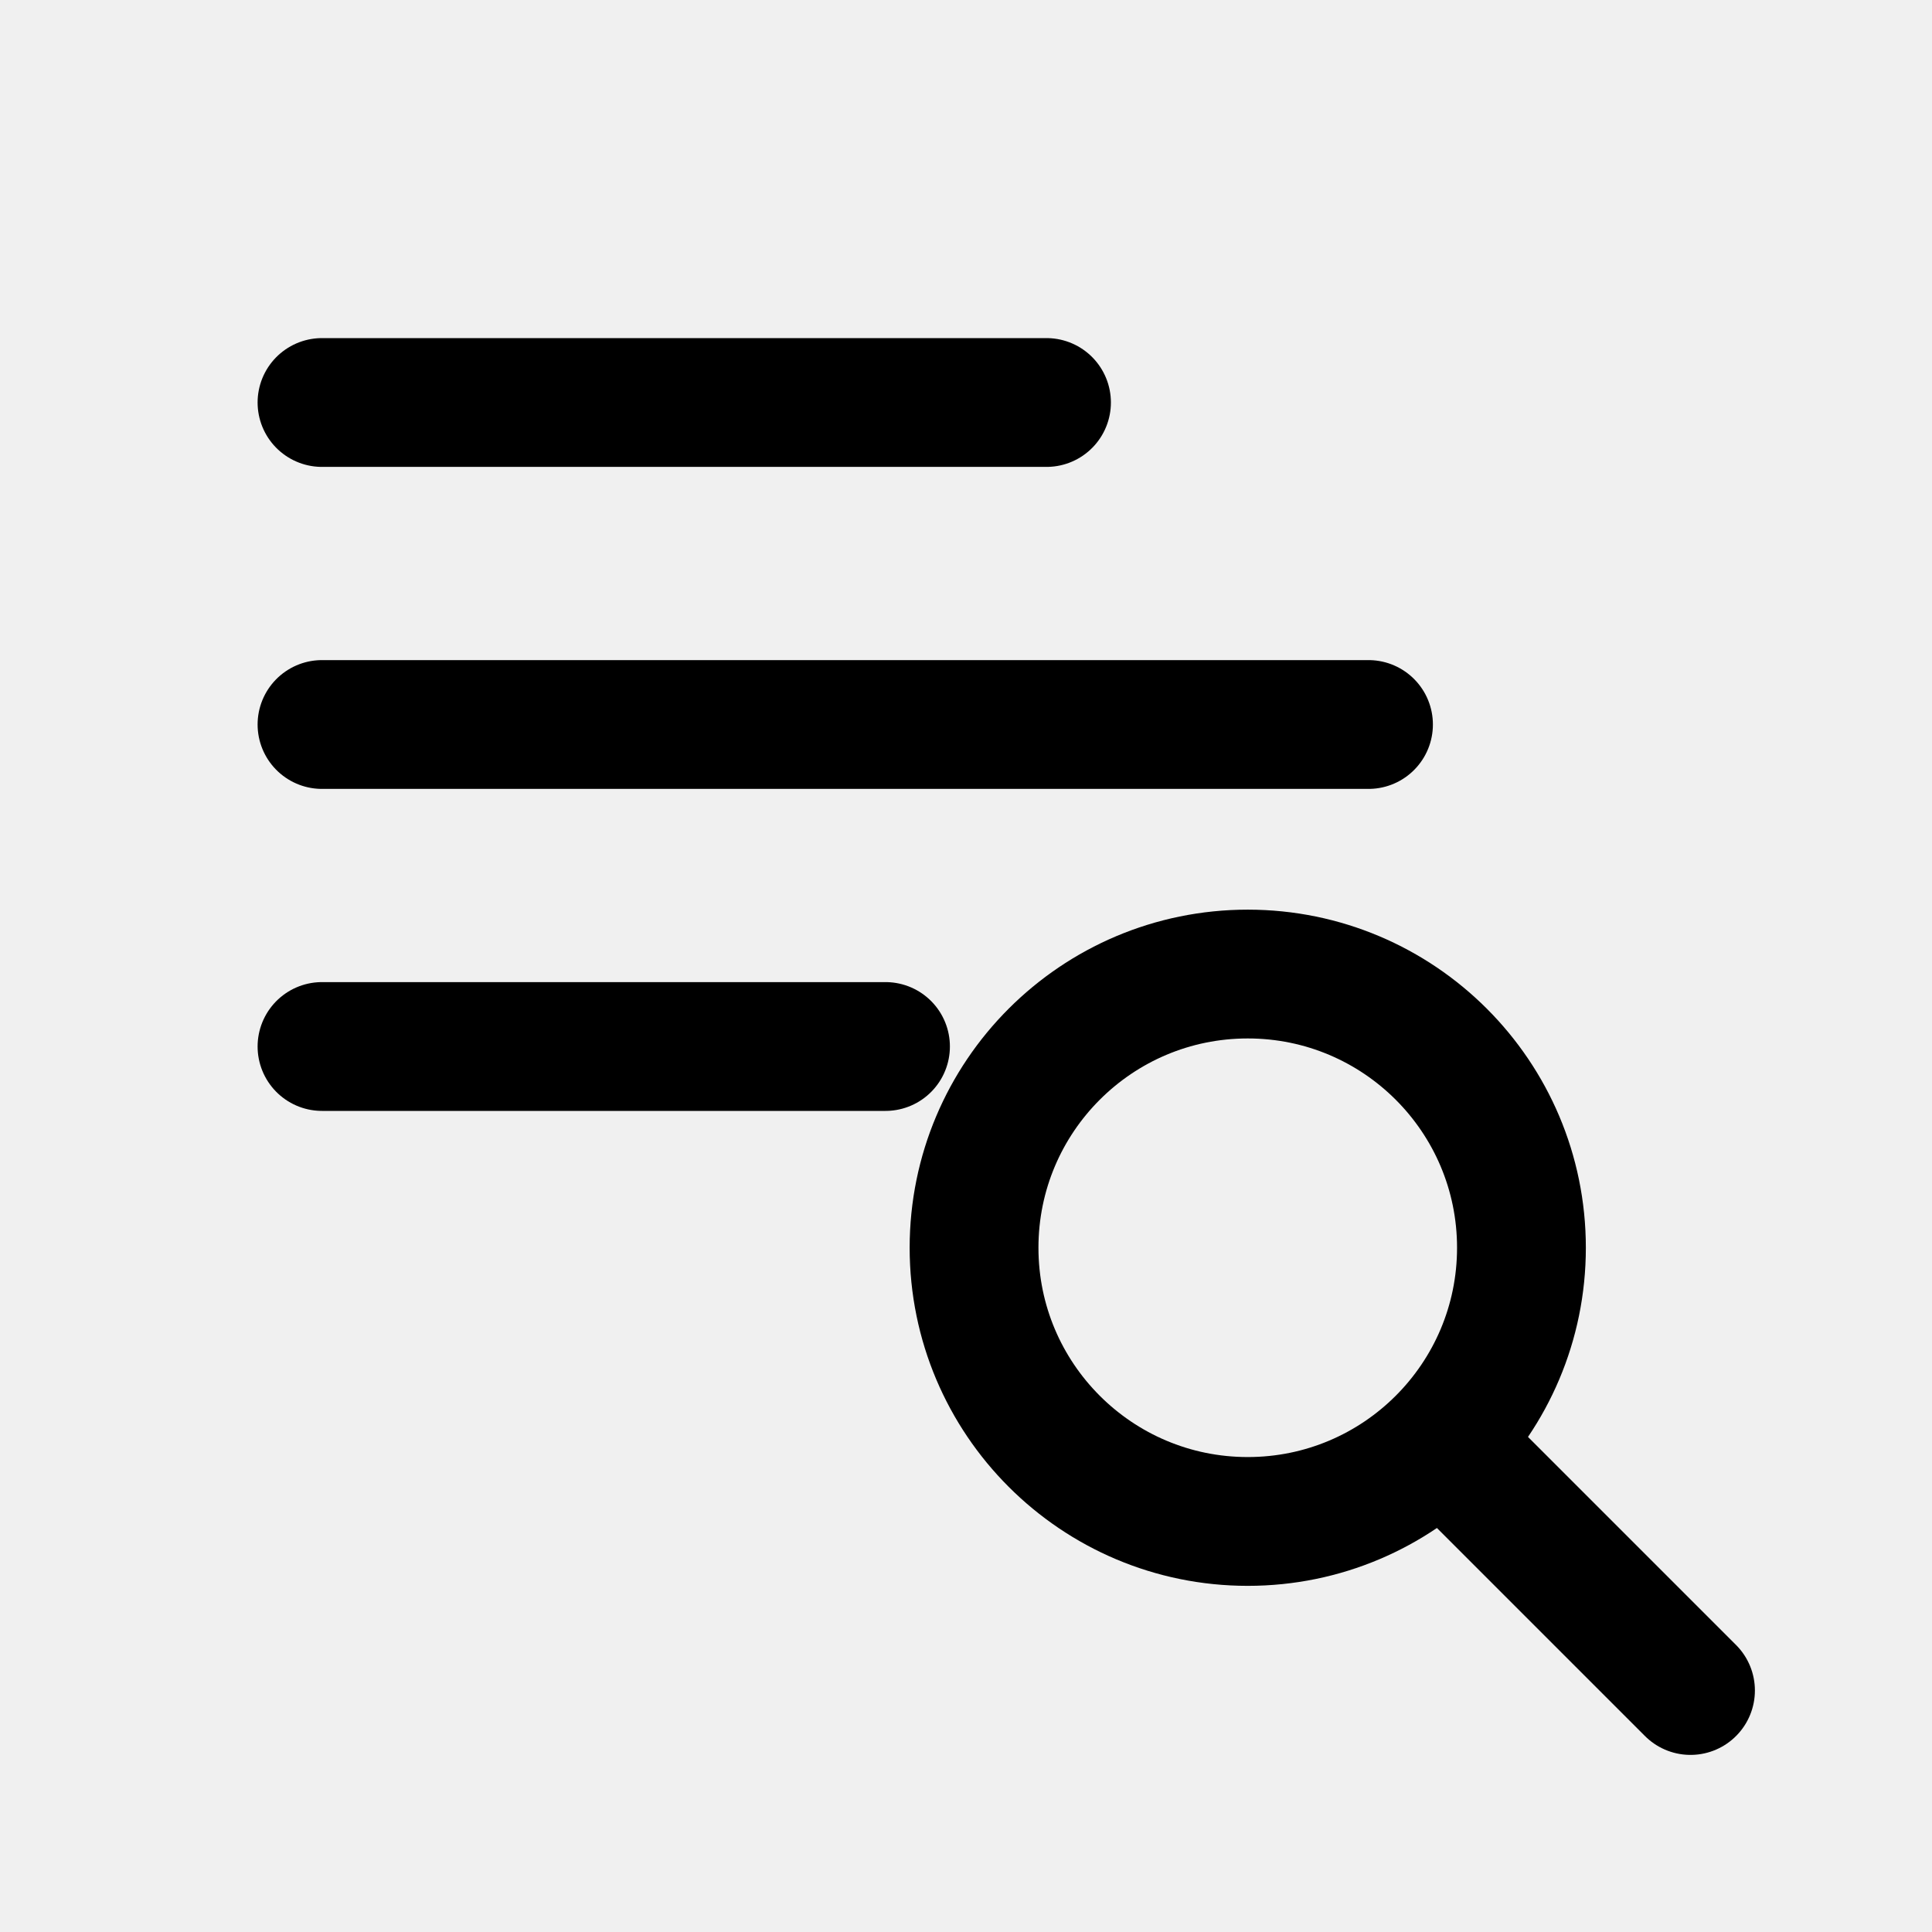
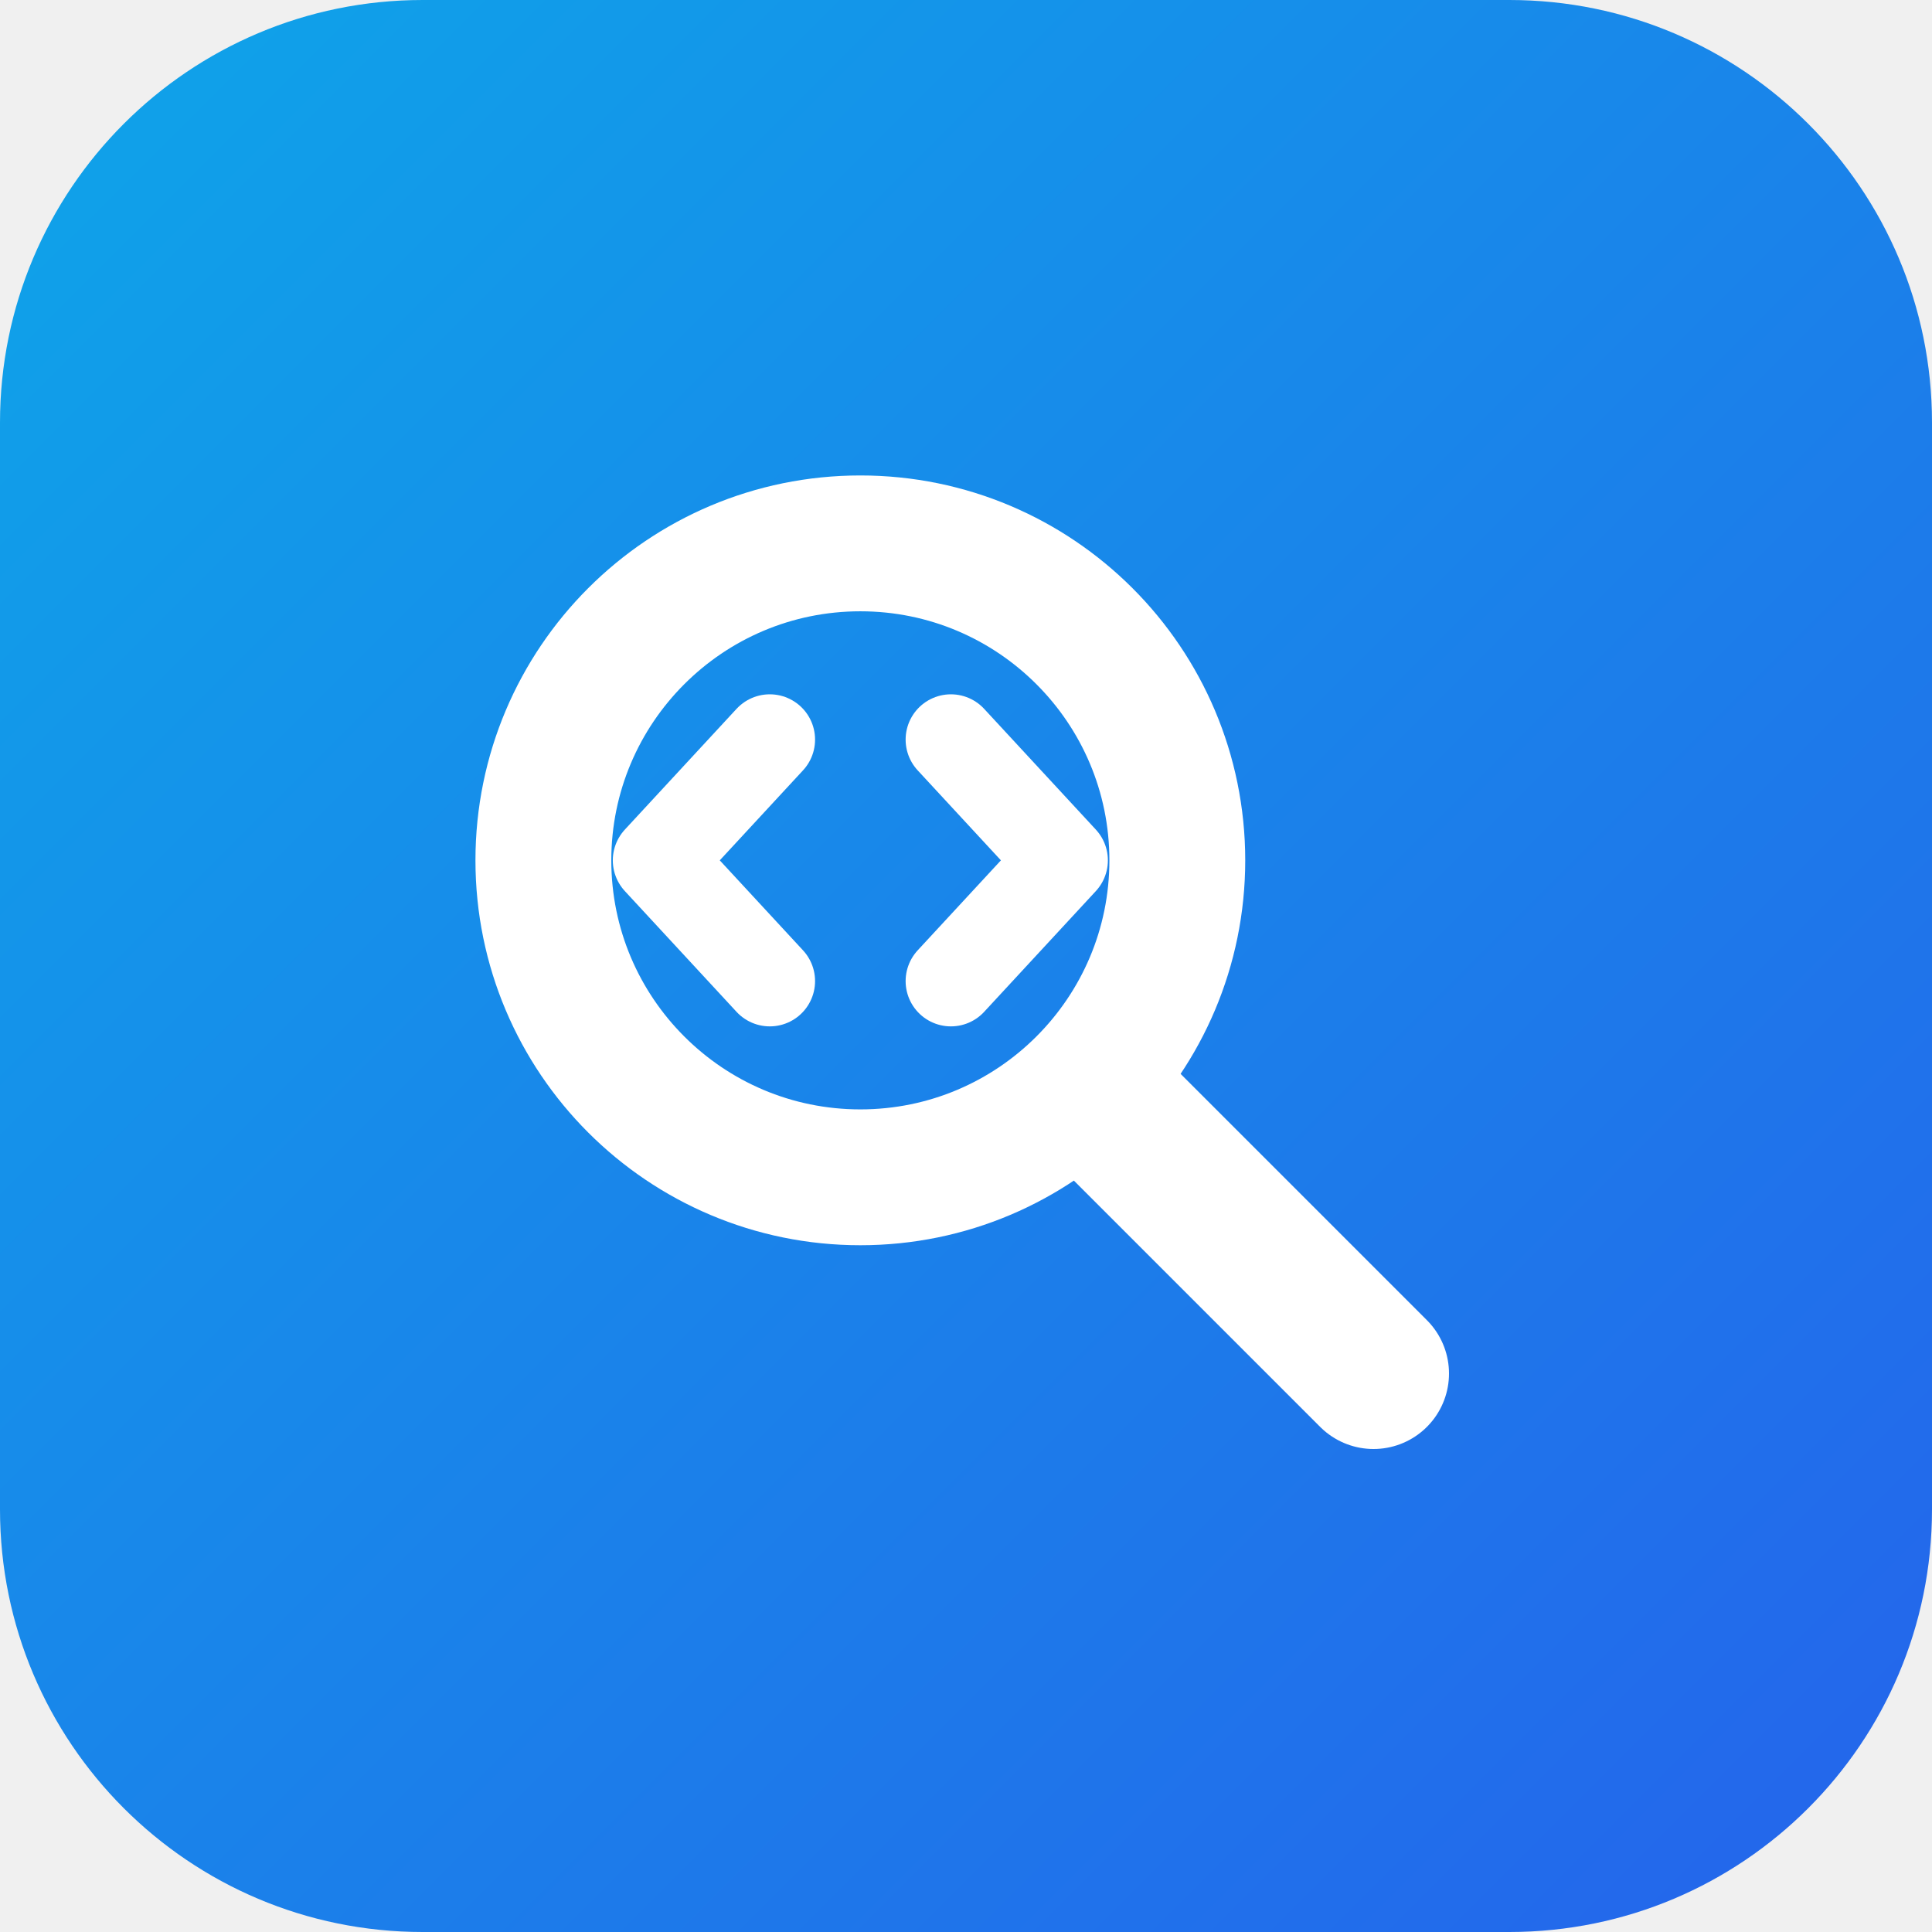
- <svg xmlns="http://www.w3.org/2000/svg" viewBox="0 0 24 24" fill="none" stroke="currentColor" stroke-width="1.6" stroke-linecap="round" stroke-linejoin="round">
-   <path d="M4 5h9M4 9h13M4 13h7" />
-   <circle cx="15.5" cy="15.5" r="3.4" />
-   <path d="M18.2 18.2 21 21" />
+ <svg xmlns="http://www.w3.org/2000/svg" viewBox="0 0 64 64" width="64" height="64" role="img" aria-label="Code Index">
+   <defs>
+     <linearGradient id="codeIndexBg" x1="0" y1="0" x2="1" y2="1">
+       <stop offset="0" stop-color="#0ea5e9" />
+       <stop offset="1" stop-color="#2563eb" />
+     </linearGradient>
+   </defs>
+   <rect width="64" height="64" rx="14" fill="url(#codeIndexBg)" />
+   <circle cx="28.5" cy="28.5" r="10.5" fill="none" stroke="#ffffff" stroke-width="4.5" />
+   <line x1="36.5" y1="36.5" x2="45.5" y2="45.5" stroke="#ffffff" stroke-width="5" stroke-linecap="round" />
+   <path d="M25.5 24.5 21.8 28.5l3.7 4" fill="none" stroke="#ffffff" stroke-width="3" stroke-linecap="round" stroke-linejoin="round" />
+   <path d="M31.5 24.5l3.7 4-3.7 4" fill="none" stroke="#ffffff" stroke-width="3" stroke-linecap="round" stroke-linejoin="round" />
</svg>
